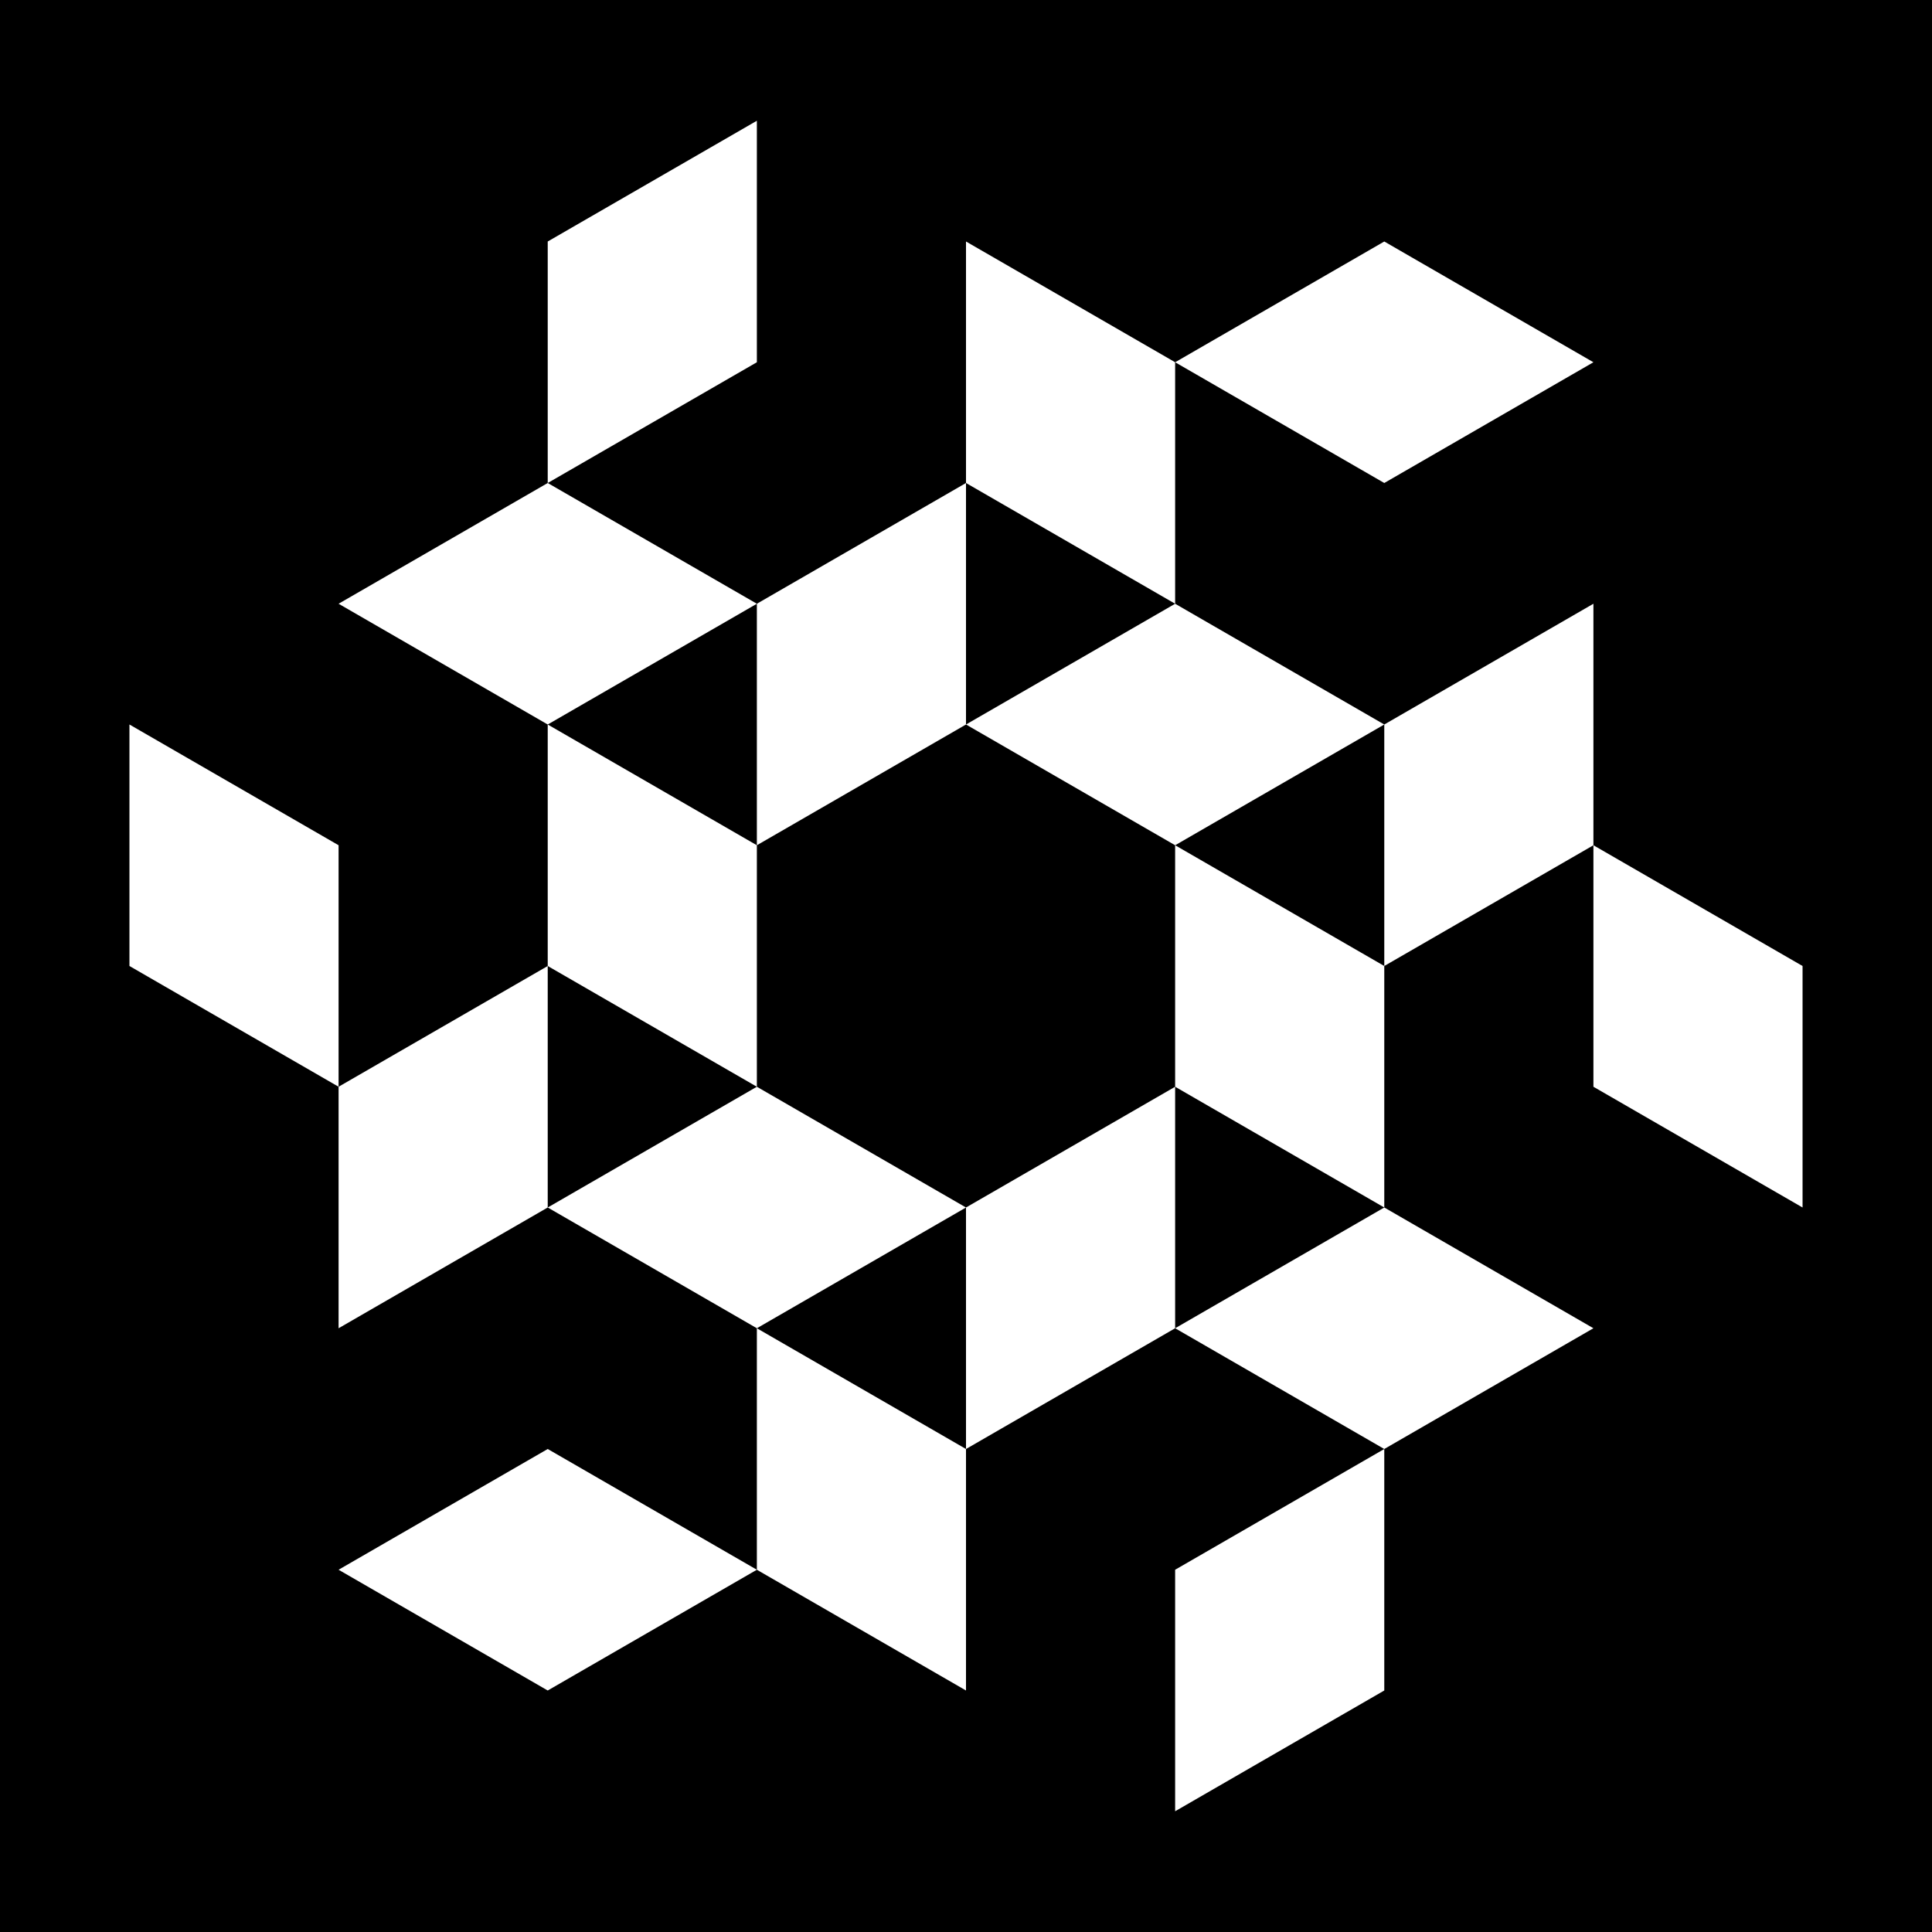
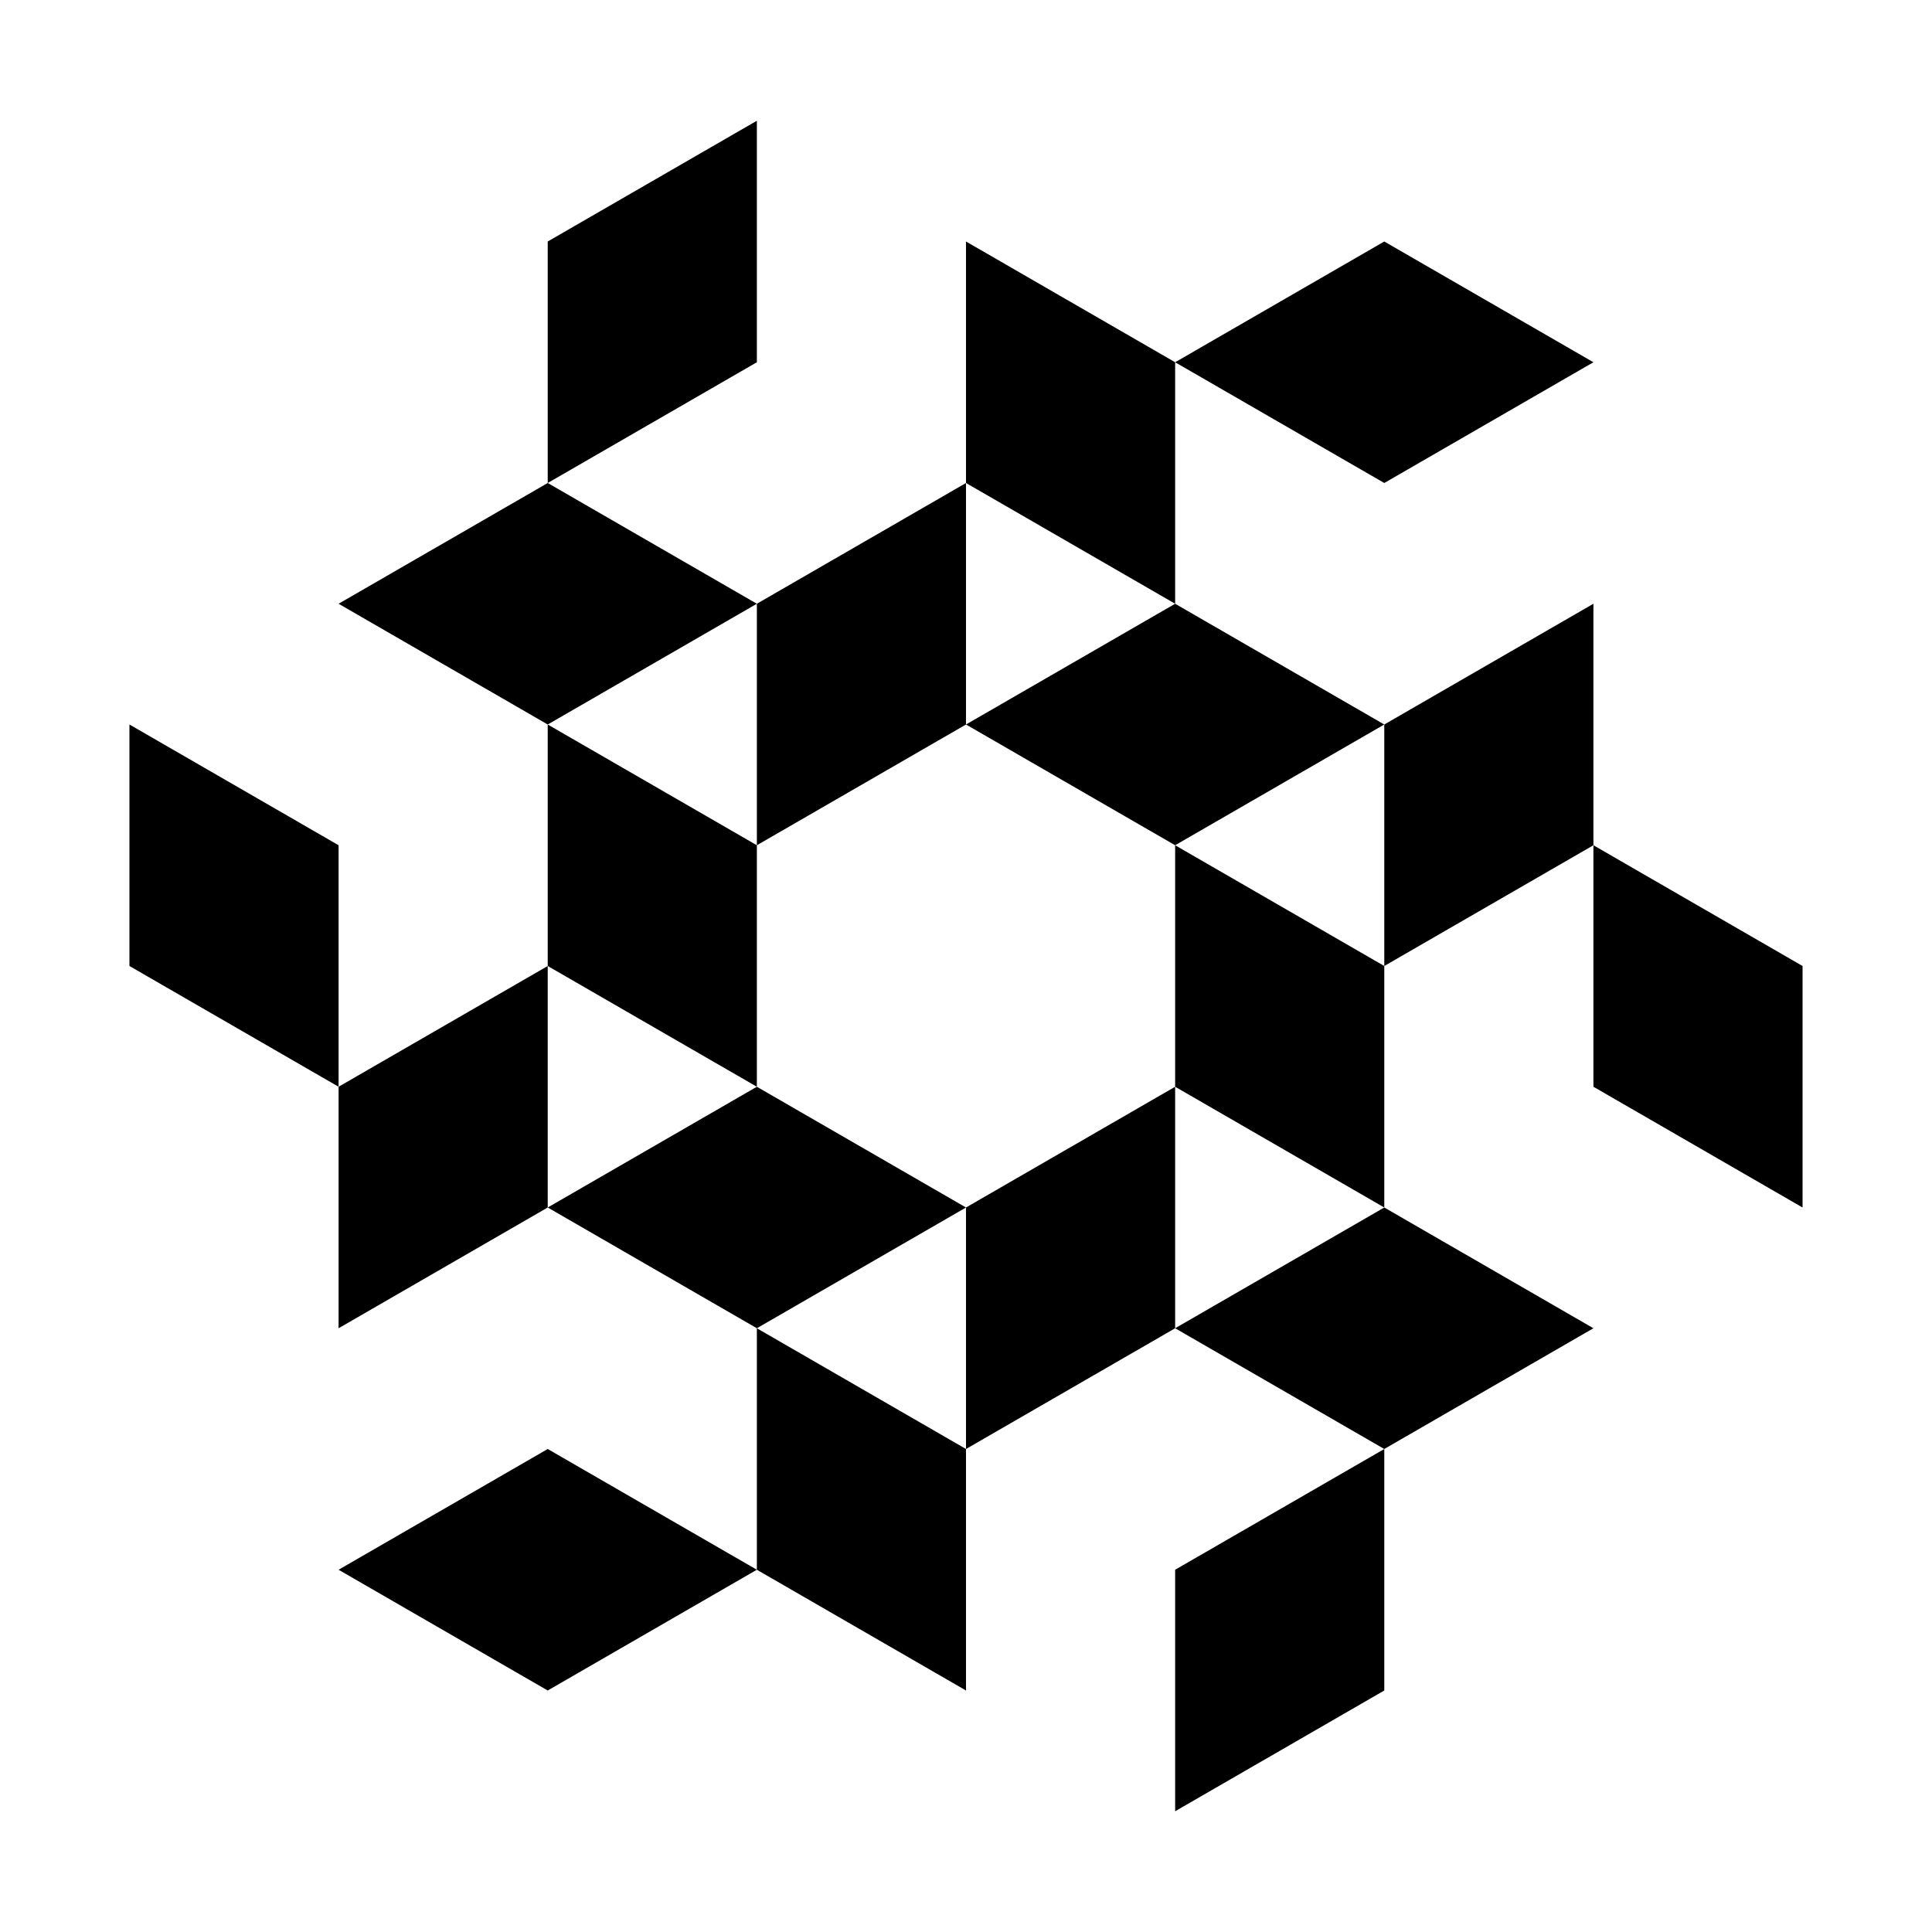
- <svg xmlns="http://www.w3.org/2000/svg" viewBox="-4 -4 8 8" width="256px" height="256px" fill="white">
-   <rect x="-4" y="-4" width="100%" height="100%" fill="black" />
+ <svg xmlns="http://www.w3.org/2000/svg" viewBox="-4 -4 8 8" width="256px" height="256px" fill="black">
+   <rect x="-4" y="-4" width="100%" height="100%" fill="white" />
  <polygon points="+1.732,-0 +1.732,-1 +2.598,-1.5 +2.598,-0.5" />
  <polygon points="+1.732,-1 +0.866,-0.5 +0,-1 +0.866,-1.5" />
  <polygon points="+2.598,-0.5 +3.464,-0 +3.464,+1 +2.598,+0.5" />
  <polygon points="+0.866,-1.5 +0,-2 +0,-3 +0.866,-2.5" />
  <polygon points="+0,-2 +0,-1 -0.866,-0.5 -0.866,-1.5" />
  <polygon points="+0.866,-2.5 +1.732,-3 +2.598,-2.5 +1.732,-2" />
  <polygon points="-0.866,-1.5 -1.732,-1 -2.598,-1.5 -1.732,-2" />
  <polygon points="-1.732,-1 -0.866,-0.5 -0.866,+0.5 -1.732,-0" />
  <polygon points="-1.732,-2 -1.732,-3 -0.866,-3.5 -0.866,-2.5" />
  <polygon points="-1.732,-0 -1.732,+1 -2.598,+1.5 -2.598,+0.5" />
  <polygon points="-1.732,+1 -0.866,+0.5 -0,+1 -0.866,+1.5" />
  <polygon points="-2.598,+0.5 -3.464,-0 -3.464,-1 -2.598,-0.5" />
  <polygon points="-0.866,+1.5 -0,+2 -0,+3 -0.866,+2.5" />
  <polygon points="-0,+2 +0,+1 +0.866,+0.5 +0.866,+1.5" />
  <polygon points="-0.866,+2.5 -1.732,+3 -2.598,+2.5 -1.732,+2" />
  <polygon points="+0.866,+1.5 +1.732,+1 +2.598,+1.5 +1.732,+2" />
  <polygon points="+1.732,+1 +0.866,+0.5 +0.866,-0.5 +1.732,+0" />
  <polygon points="+1.732,+2 +1.732,+3 +0.866,+3.5 +0.866,+2.5" />
</svg>
